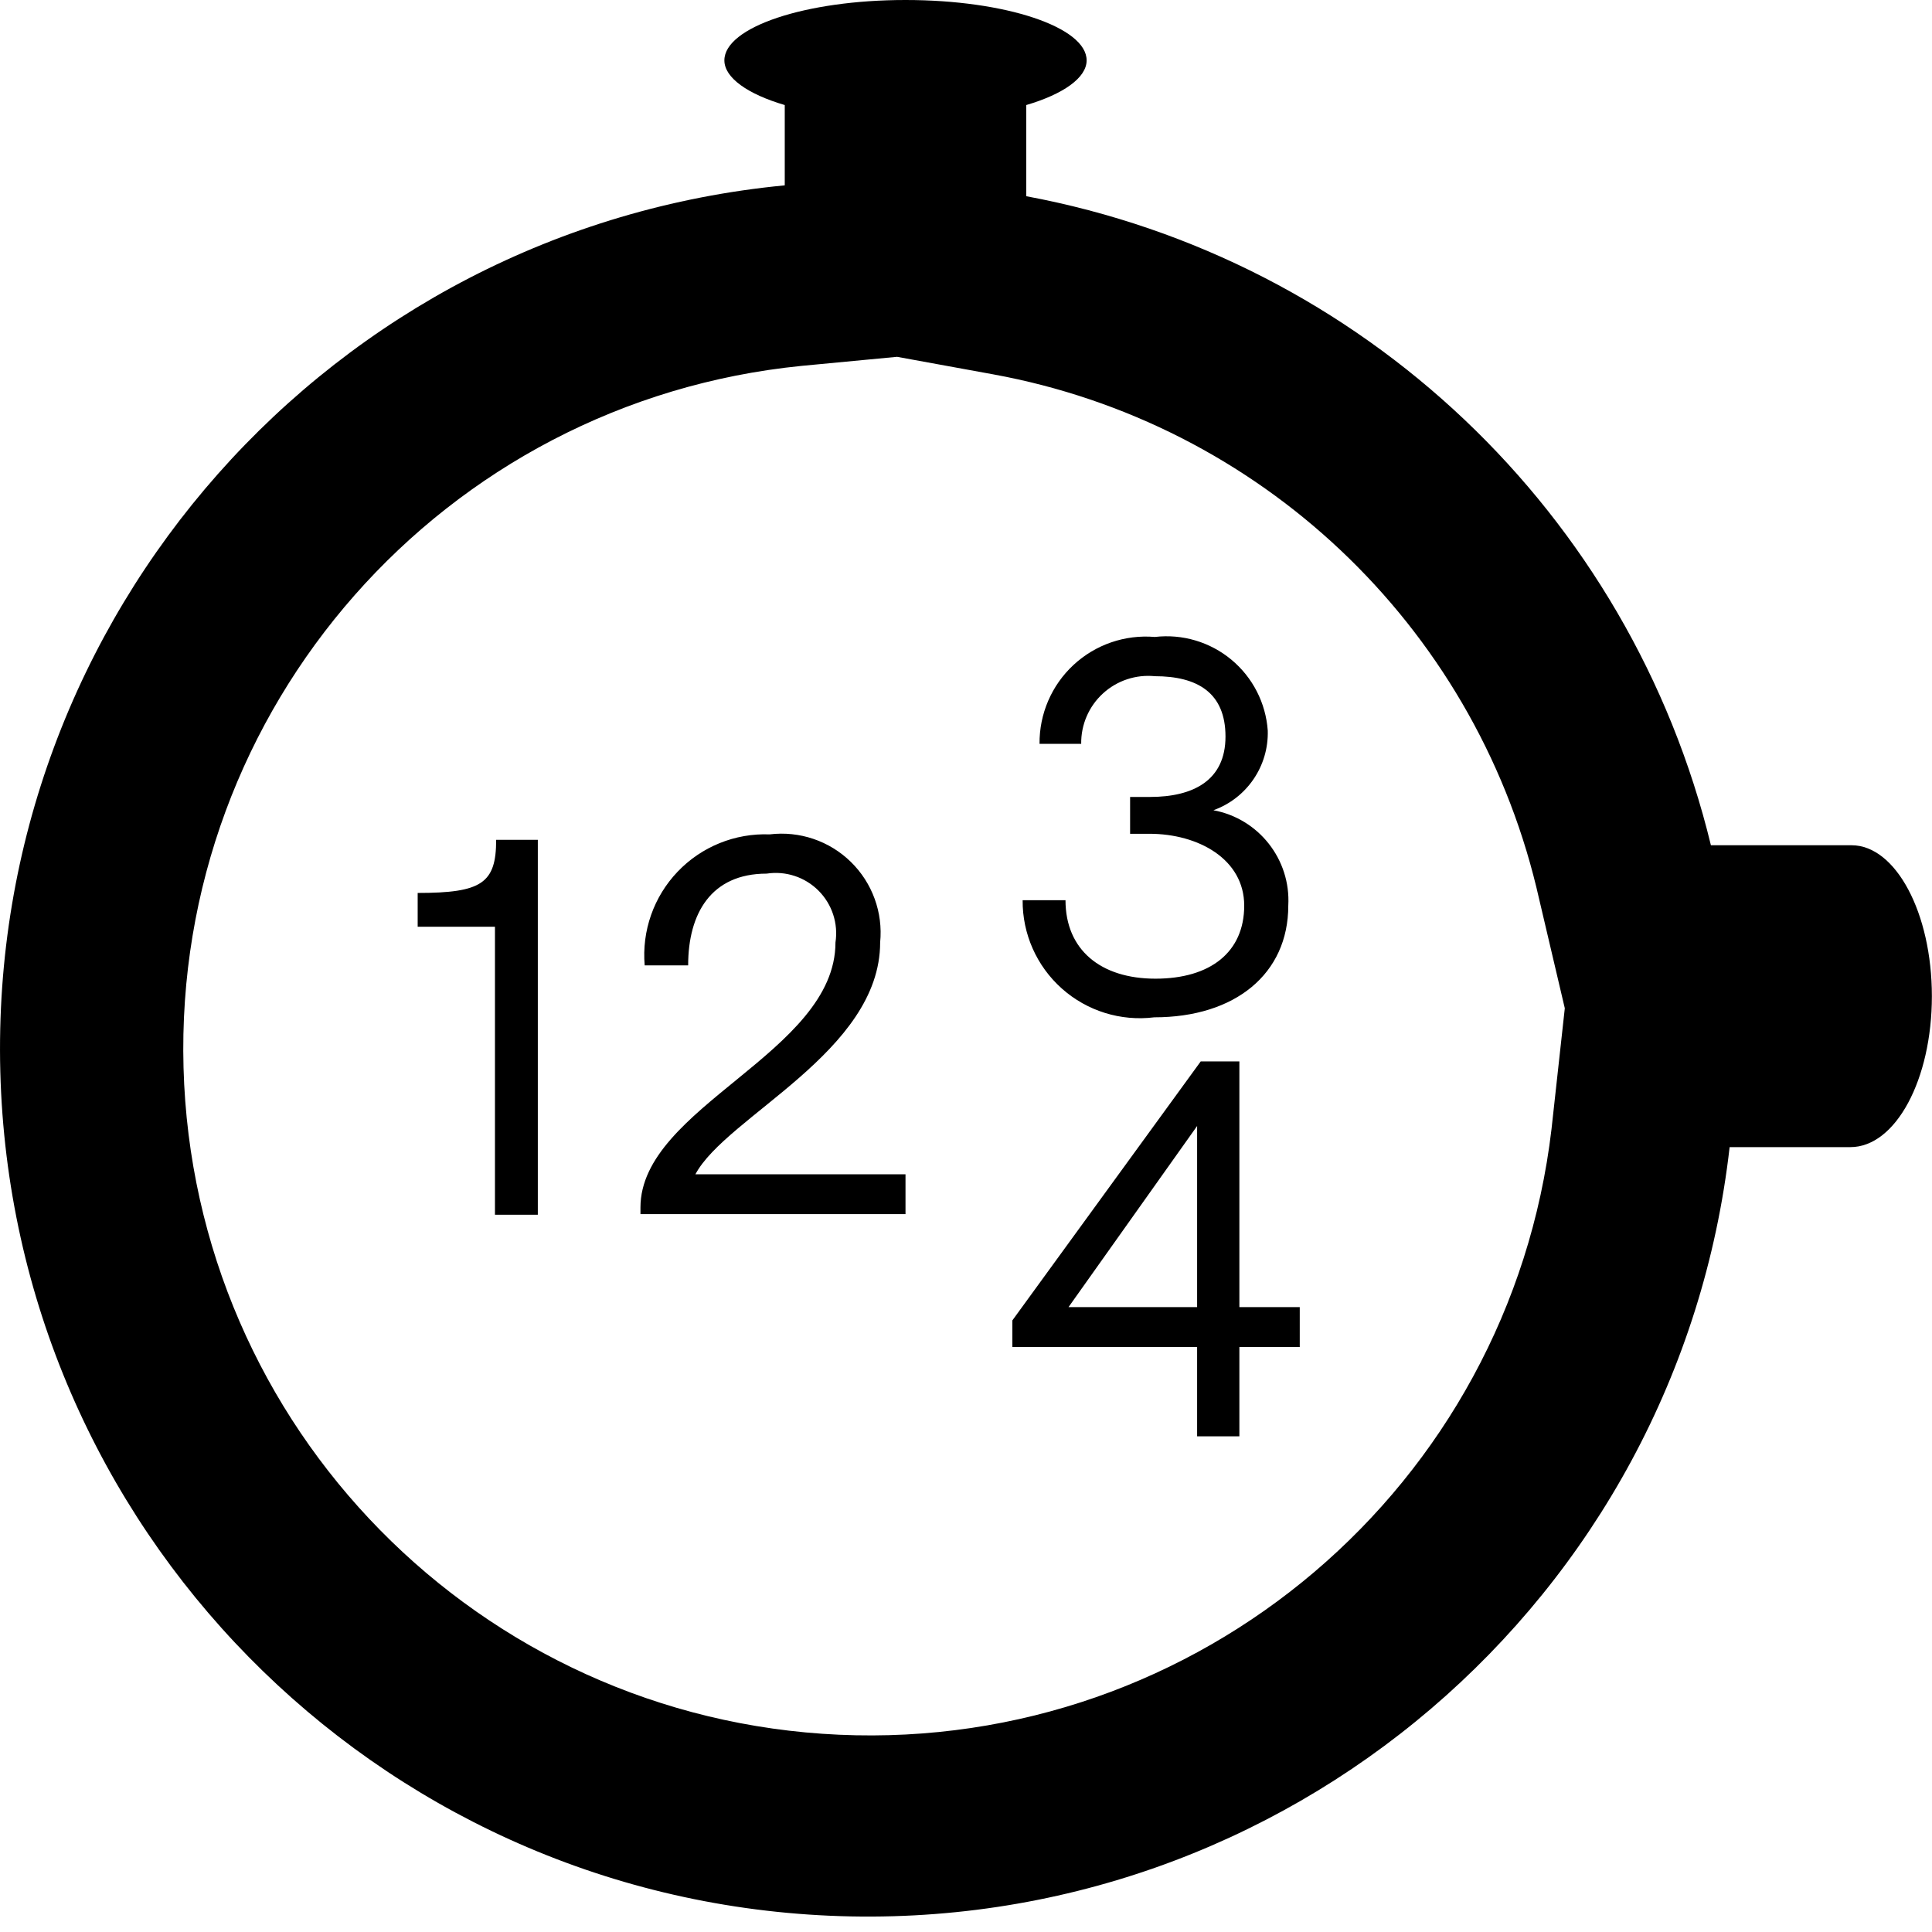
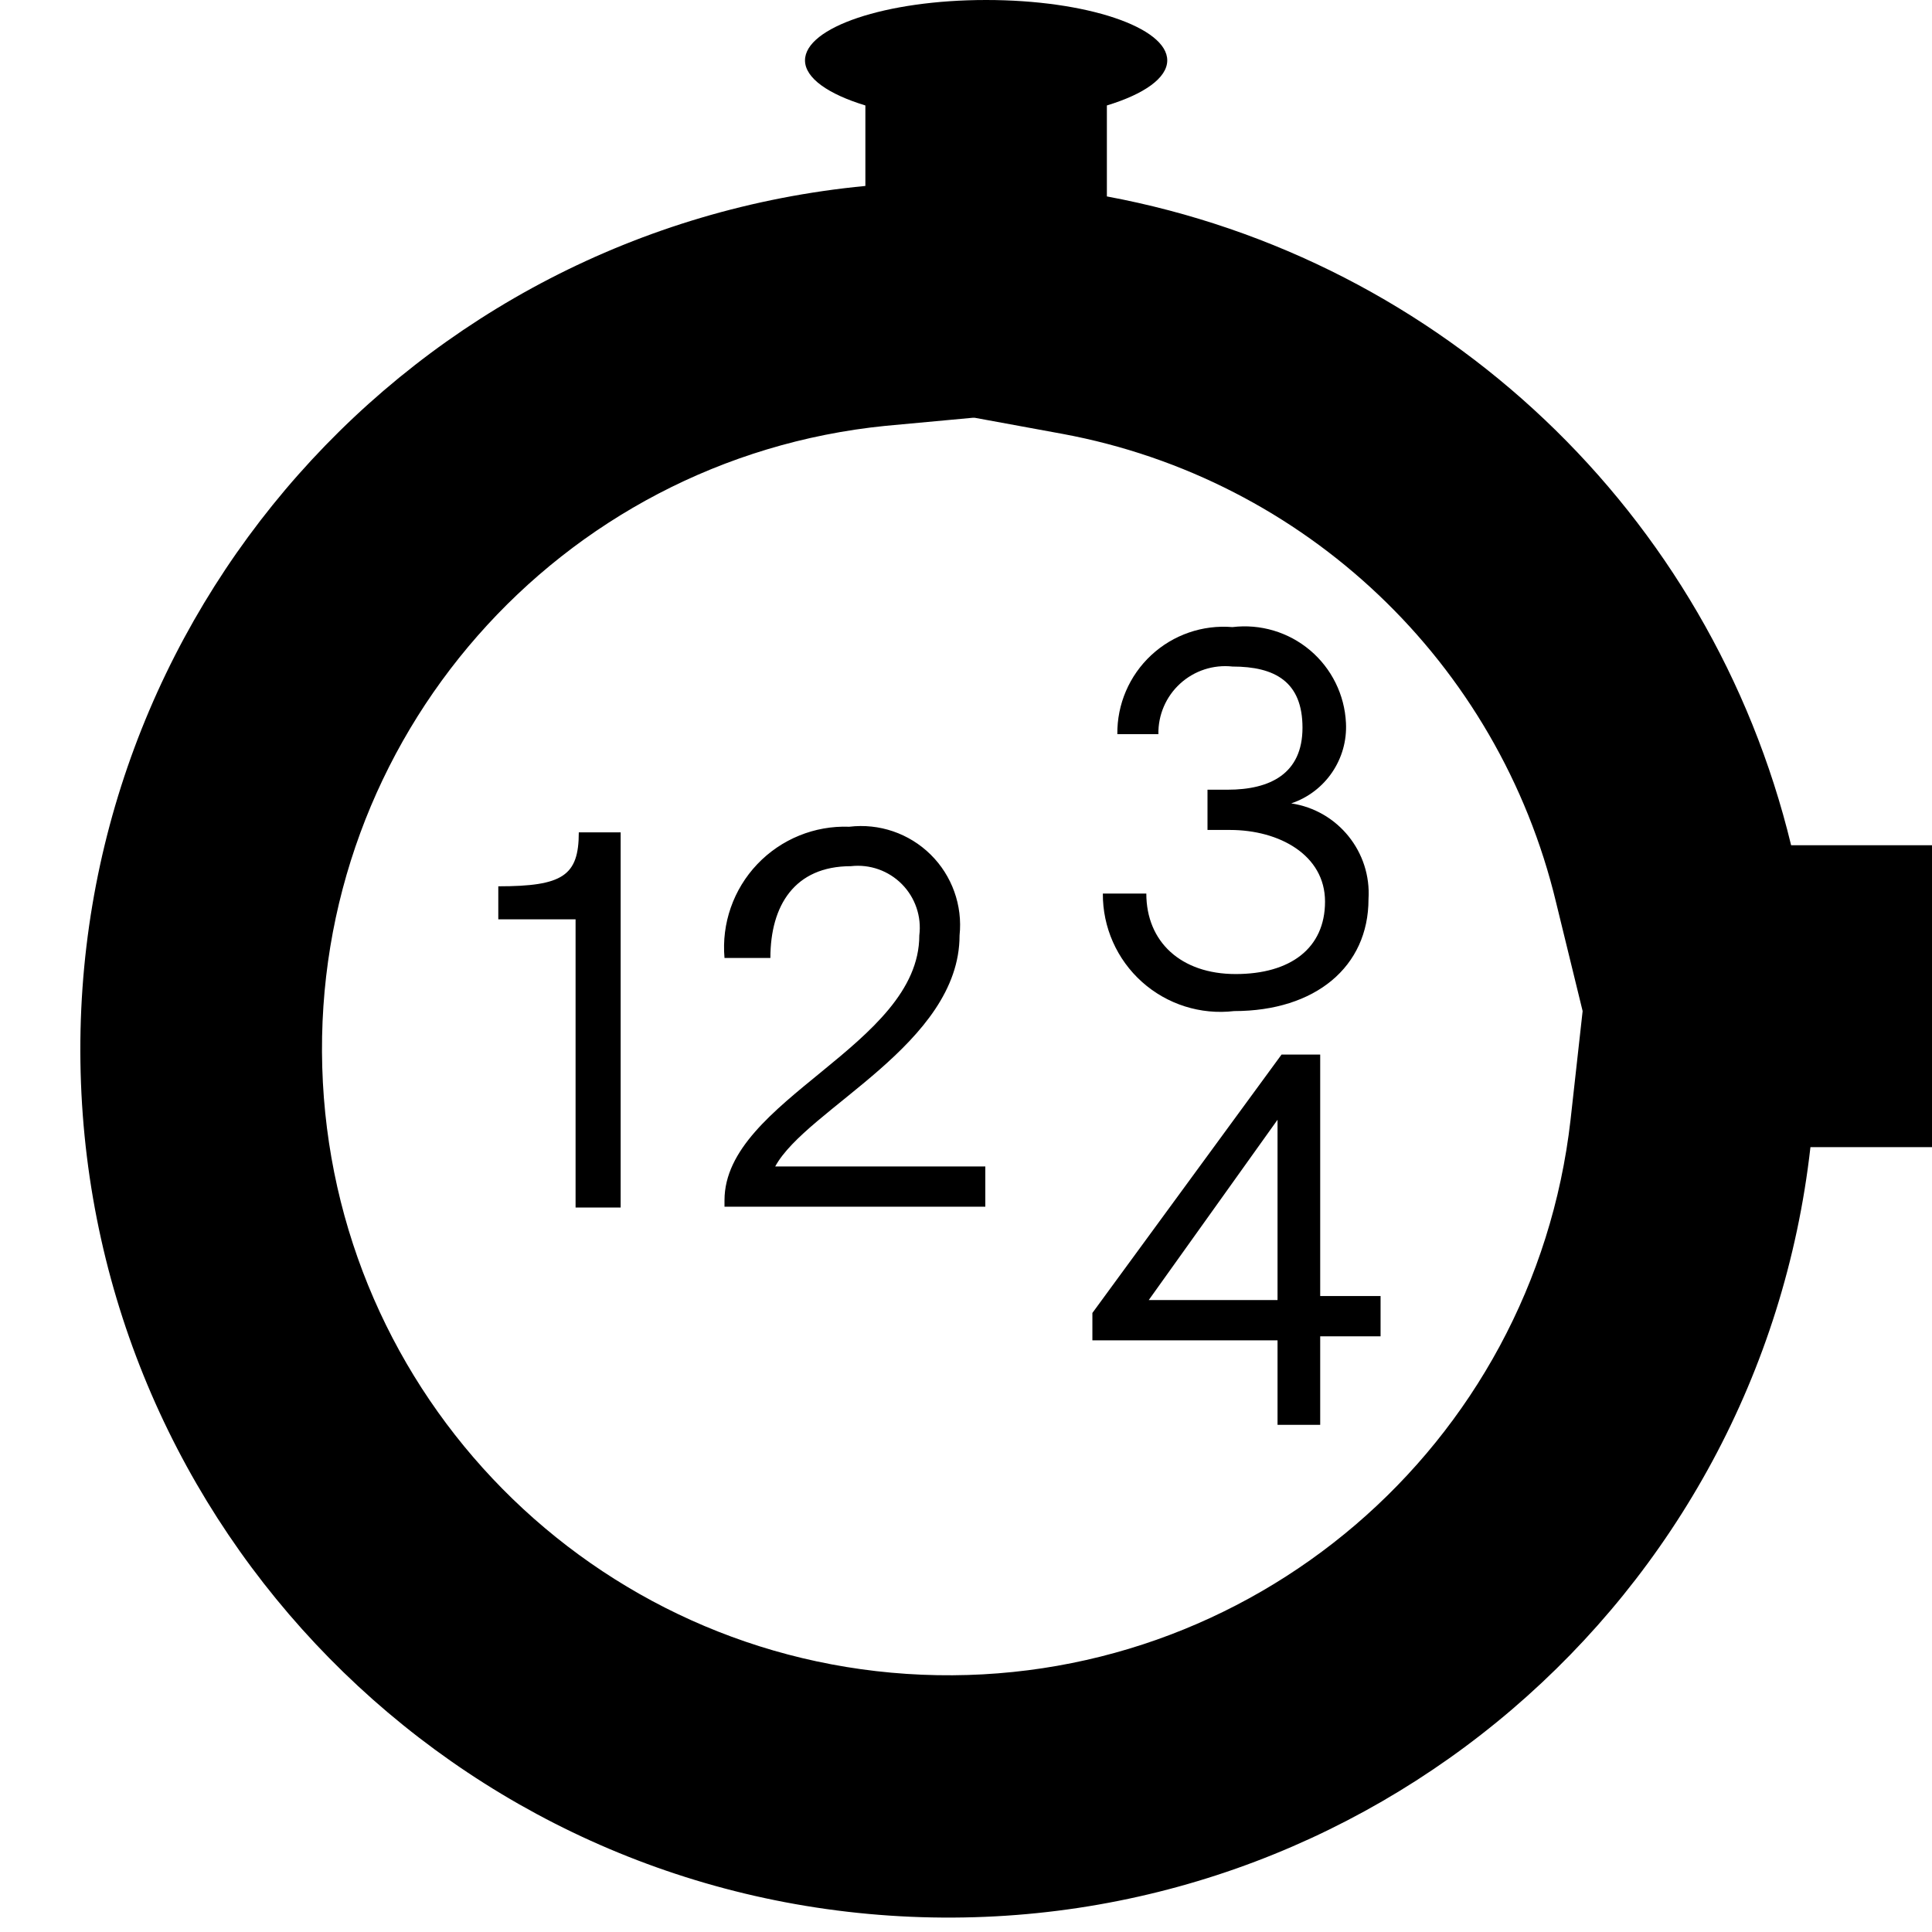
- <svg xmlns="http://www.w3.org/2000/svg" fill="none" viewBox="0 0 32 32">
-   <path fill="#000" d="M14.858 5.91l1.59.29a11.36 11.36 0 019 8.5l.47 2-.22 2a11.37 11.37 0 11-12.42-12.64l1.58-.15zm.14-5.91c-1.66 0-3 .45-3 1 0 .29.39.56 1 .74v1.33A14.37 14.37 0 1028.648 19h2c.75 0 1.35-1.12 1.35-2.5s-.6-2.5-1.33-2.5h-2.33a14.38 14.38 0 00-11.34-10.75V1.74c.61-.18 1-.45 1-.74 0-.55-1.34-1-3-1z" />
-   <path fill="#000" d="M6.918 15.35v-.56c1.06 0 1.3-.16 1.3-.88h.69v6.21h-.71v-4.77h-1.28zM10.608 20c0-1.67 3.23-2.56 3.23-4.39a1 1 0 00-1.14-1.14c-.92 0-1.3.66-1.3 1.52h-.72a2 2 0 012.07-2.17 1.64 1.64 0 011.83 1.79c0 1.81-2.55 2.88-3.06 3.84h3.48v.66h-4.39V20zM16.938 14.91h.71c0 .82.58 1.3 1.49 1.3s1.47-.44 1.47-1.21-.76-1.19-1.57-1.19h-.32v-.61h.33c.71 0 1.25-.27 1.25-1s-.47-1-1.17-1a1.11 1.11 0 00-1.22 1.12h-.69a1.76 1.76 0 011.91-1.77 1.68 1.68 0 011.87 1.55 1.36 1.36 0 01-.9 1.32 1.52 1.52 0 011.24 1.58c0 1.13-.88 1.85-2.22 1.85a1.94 1.94 0 01-2.18-1.94zM19.828 22.31h-3.06v-.44l3.12-4.29h.64v4.07h1v.66h-1v1.48h-.7v-1.48zm0-.66v-3l-2.13 3h2.13z" />
+ <svg xmlns="http://www.w3.org/2000/svg" viewBox="0 0 24 24">
+   <path fill="currentColor" d="m12.11 5.19 1.09.2a7.76 7.76 0 0 1 6.13 5.82l.33 1.35-.15 1.35A7.78 7.78 0 1 1 11 5.29l1.08-.1h.03ZM12.25 0C11 0 10 .34 10 .75c0 .22.29.42.75.56v1a10.78 10.78 0 1 0 11.74 11.94H24c.55 0 1-.84 1-1.87 0-1.03-.45-1.88-1-1.88h-1.75a10.78 10.78 0 0 0-8.5-8.06V1.31c.46-.14.75-.34.75-.56 0-.41-1-.75-2.25-.75Z" />
+   <path fill="currentColor" d="M6.19 11.42v-.41c.8 0 1-.13 1-.67h.52V15h-.56v-3.58h-.96ZM9 14.91c0-1.25 2.42-1.92 2.42-3.29a.769.769 0 0 0-.85-.86c-.7 0-1 .49-1 1.14H9a1.5 1.5 0 0 1 1.55-1.63 1.23 1.23 0 0 1 1.37 1.35c0 1.35-1.9 2.15-2.29 2.87h2.61v.5H9v-.08Zm4.7-3.81h.54c0 .6.43 1 1.11 1 .68 0 1.11-.32 1.11-.9 0-.58-.57-.89-1.18-.89H15v-.5h.25c.53 0 .93-.2.93-.77 0-.57-.34-.76-.87-.76a.83.83 0 0 0-.92.84h-.51a1.32 1.32 0 0 1 1.43-1.33 1.26 1.26 0 0 1 1.41 1.19 1 1 0 0 1-.68 1 1.13 1.13 0 0 1 .96 1.19c0 .84-.66 1.39-1.67 1.39a1.46 1.46 0 0 1-1.63-1.46Zm2.17 5.55h-2.3v-.34l2.35-3.21h.48v3h.75v.5h-.75v1.1h-.53v-1.05Zm0-.5v-2.24l-1.6 2.24h1.6Z" />
</svg>
